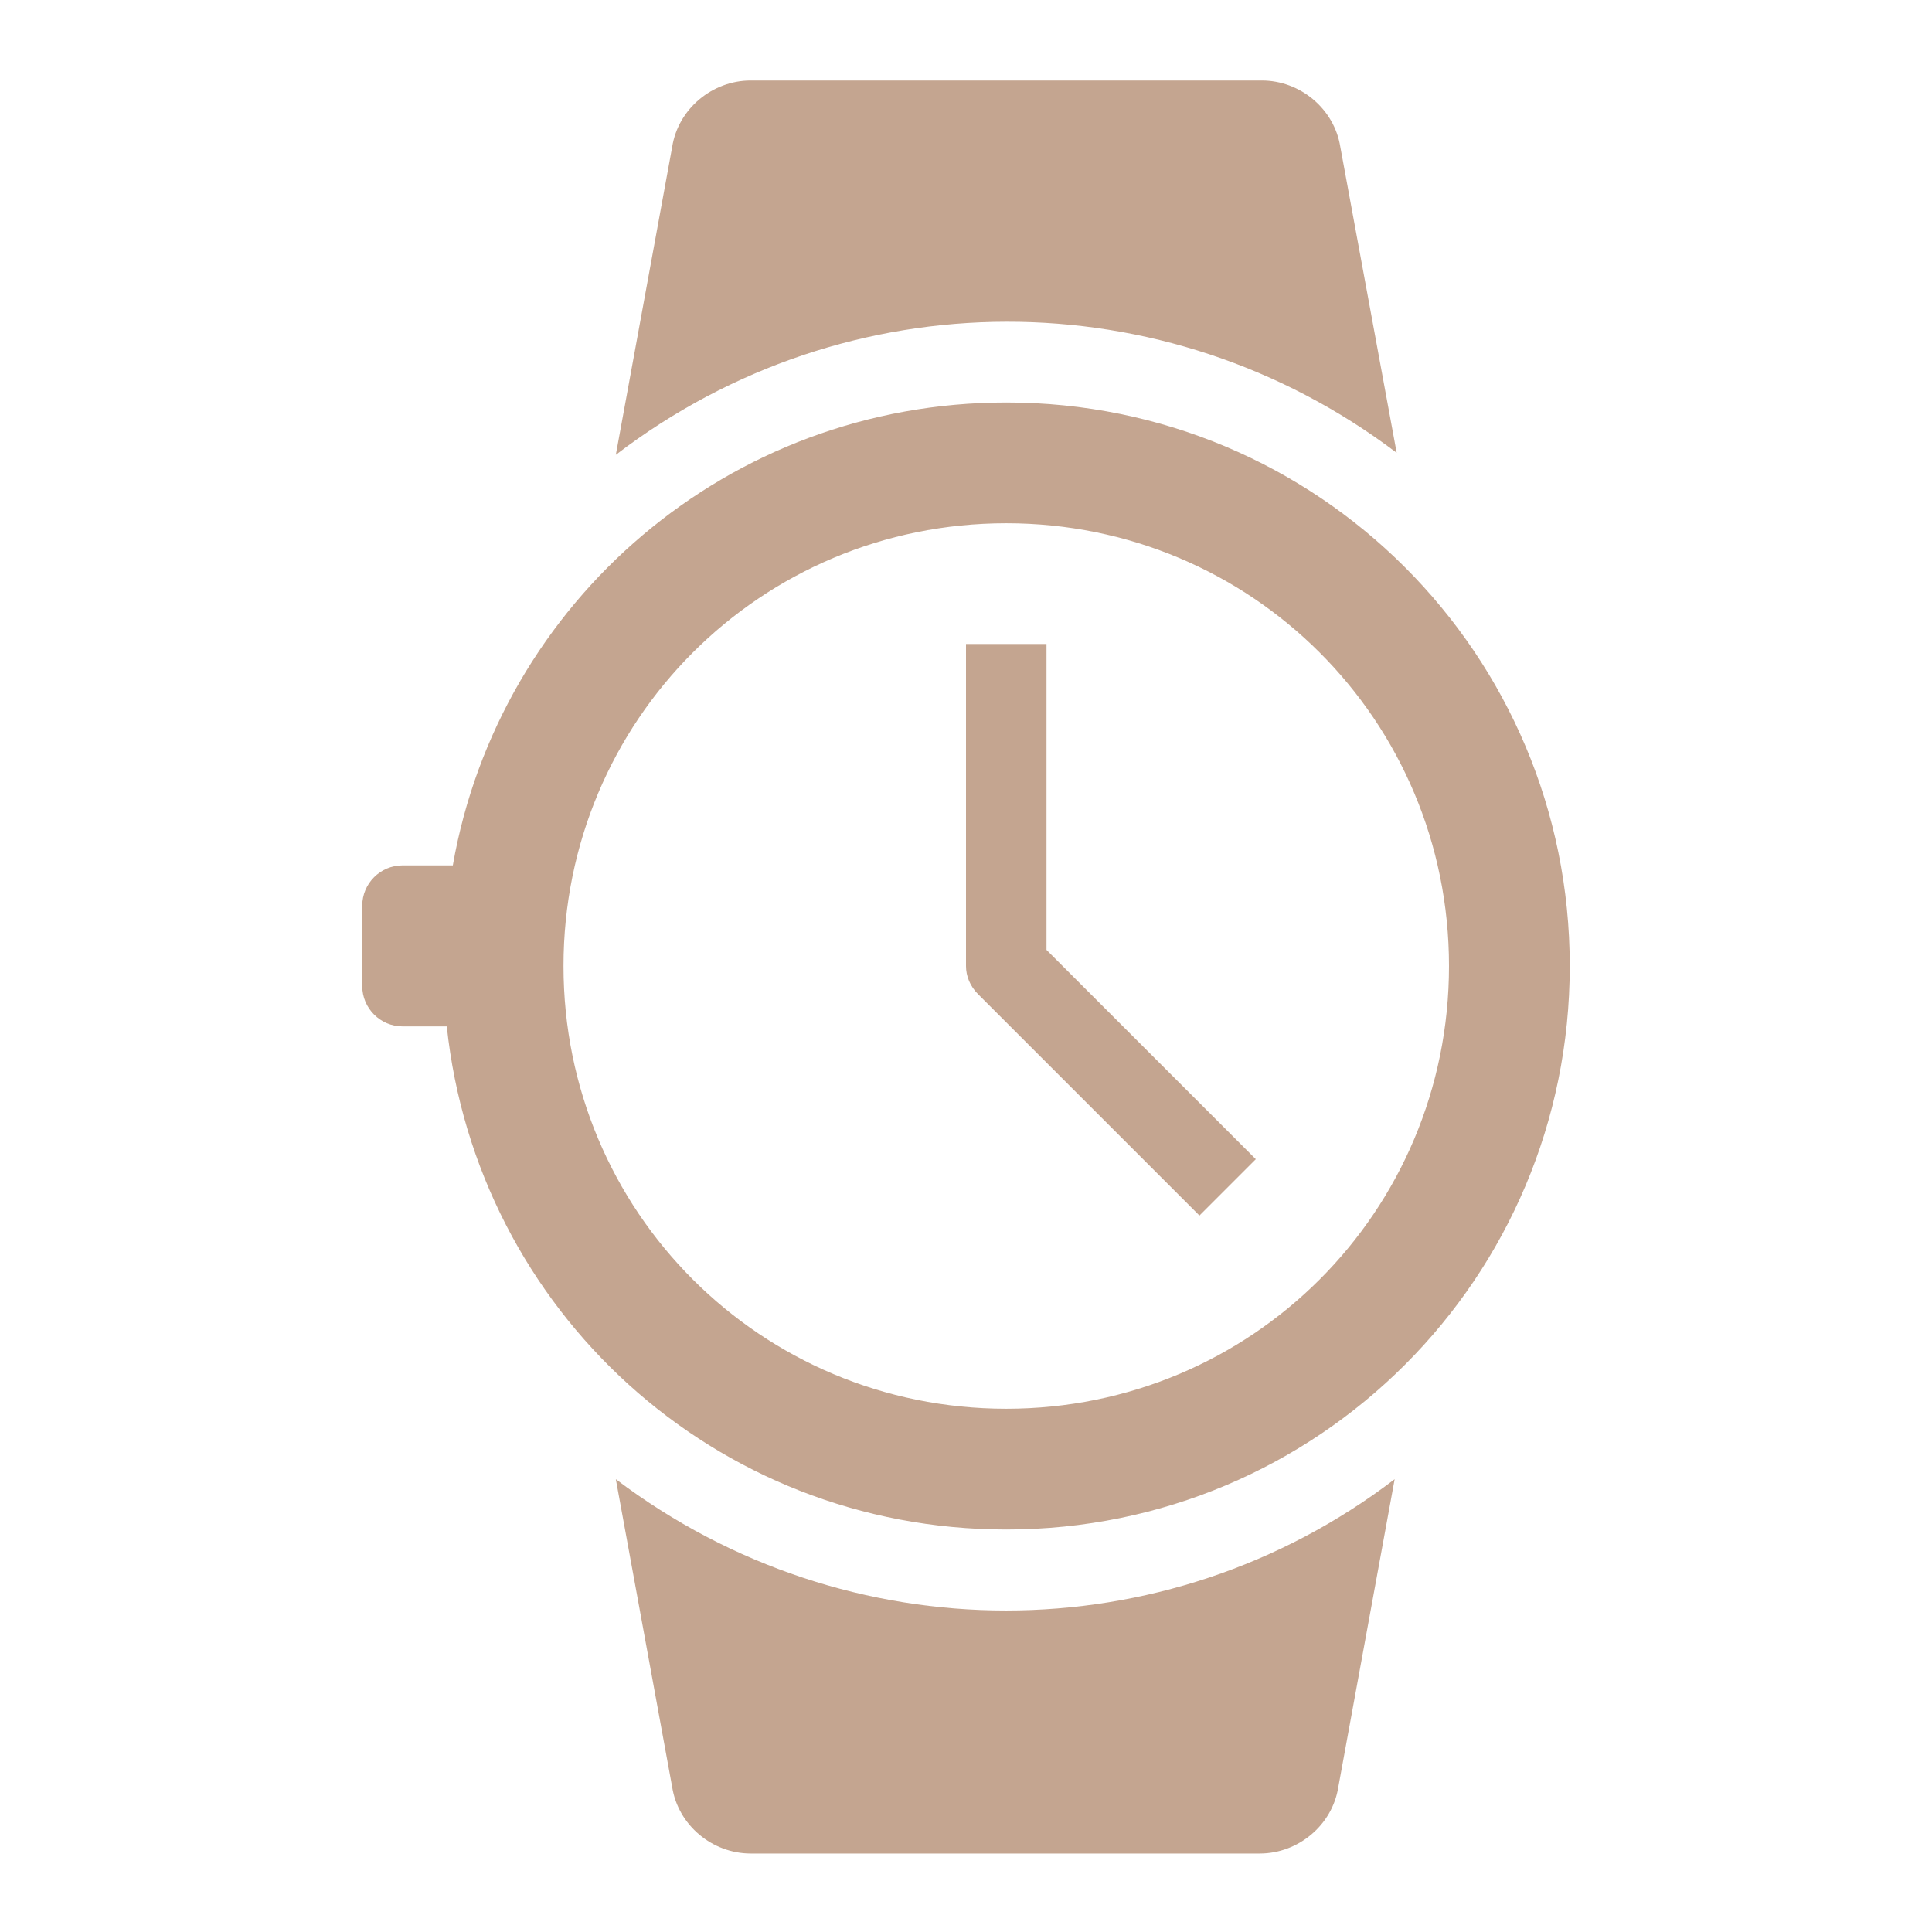
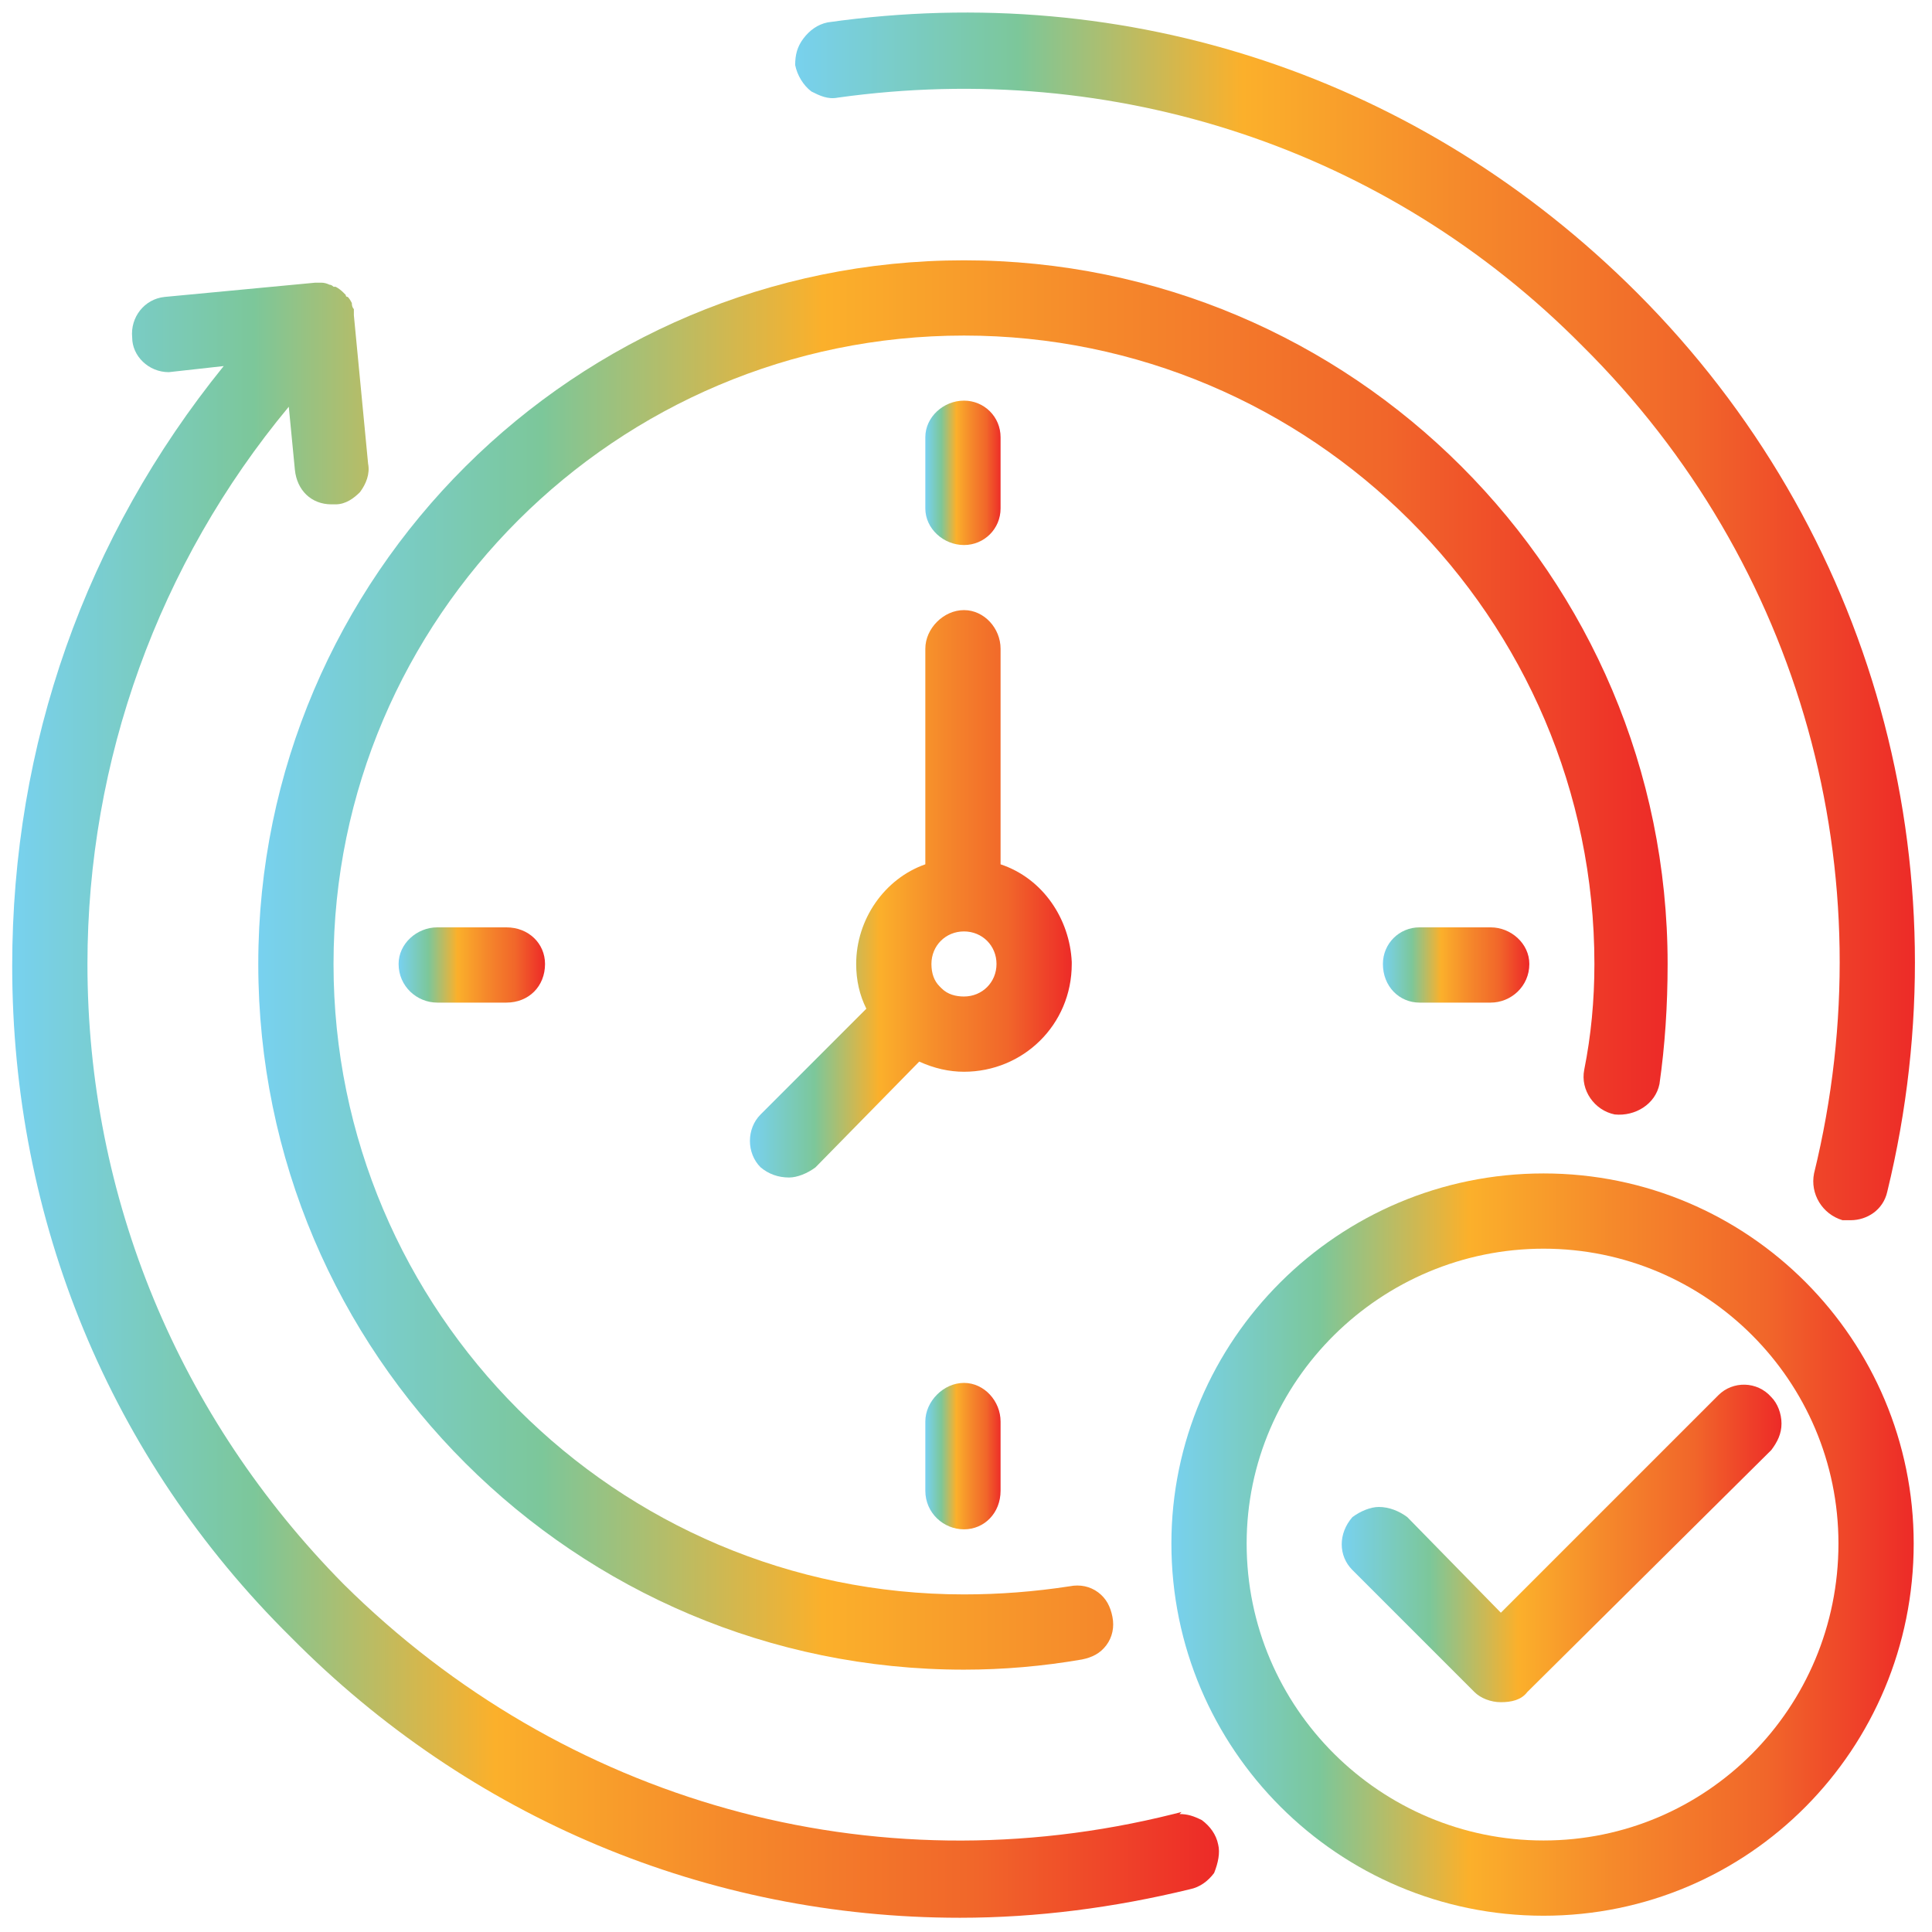
- <svg xmlns="http://www.w3.org/2000/svg" viewBox="0 0 96 96" id="Icons_Watch" overflow="hidden">
-   <g>
-     <path d="M50 20C36.2 20 24.8 29.9 22.5 43L20 43C18.9 43 18 43.9 18 45L18 49C18 50.1 18.9 51 20 51L22.2 51C23.7 65.1 35.5 76 50 76 65.5 76 78 63.5 78 48 78 32.5 65.5 20 50 20ZM50 70C37.8 70 28 60.2 28 48 28 35.8 37.8 26 50 26 62.2 26 72 35.8 72 48 72 60.2 62.2 70 50 70Z" fill="#C4A590" />
-     <path d="M69.4 22.5 66.6 7.3C66.3 5.4 64.6 4 62.7 4L37.3 4C35.4 4 33.7 5.4 33.4 7.3L30.6 22.6C42.1 13.8 57.9 13.8 69.4 22.5Z" fill="#C4A590" />
-     <path d="M30.6 73.5 33.4 88.8C33.7 90.7 35.4 92.1 37.3 92.1L62.6 92.1C64.5 92.1 66.2 90.7 66.5 88.8L69.3 73.5C57.9 82.2 42.1 82.2 30.6 73.5Z" fill="#C4A590" />
-     <path d="M52 32 48 32 48 48C48 48.5 48.2 49 48.6 49.4L59.6 60.4 62.4 57.6 52 47.2 52 32Z" fill="#C4A590" />
+ <svg xmlns="http://www.w3.org/2000/svg" version="1.2" viewBox="0 0 95 95" width="95" height="95">
+   <defs>
+     <linearGradient id="g1" x2="1" gradientUnits="userSpaceOnUse" gradientTransform="matrix(69.336,0,0,69.337,12.706,12.78)">
+       <stop offset="0" stop-color="#78d1ef" />
+       <stop offset=".2" stop-color="#7cc79a" />
+       <stop offset=".4" stop-color="#fbb02b" />
+       <stop offset=".6" stop-color="#f5882b" />
+       <stop offset=".8" stop-color="#f1662a" />
+       <stop offset="1" stop-color="#ed2a28" />
+     </linearGradient>
+     <linearGradient id="g2" x2="1" gradientUnits="userSpaceOnUse" gradientTransform="matrix(15.815,0,0,27.885,36.901,30.035)">
+       <stop offset="0" stop-color="#78d1ef" />
+       <stop offset=".2" stop-color="#7cc79a" />
+       <stop offset=".4" stop-color="#fbb02b" />
+       <stop offset=".6" stop-color="#f5882b" />
+       <stop offset=".8" stop-color="#f1662a" />
+       <stop offset="1" stop-color="#ed2a28" />
+     </linearGradient>
+     <linearGradient id="g3" x2="1" gradientUnits="userSpaceOnUse" gradientTransform="matrix(3.704,0,0,7.159,45.539,19.672)">
+       <stop offset="0" stop-color="#78d1ef" />
+       <stop offset=".2" stop-color="#7cc79a" />
+       <stop offset=".4" stop-color="#fbb02b" />
+       <stop offset=".6" stop-color="#f5882b" />
+       <stop offset=".8" stop-color="#f1662a" />
+       <stop offset="1" stop-color="#ed2a28" />
+     </linearGradient>
+     <linearGradient id="g4" x2="1" gradientUnits="userSpaceOnUse" gradientTransform="matrix(7.159,0,0,3.705,67.991,45.58)">
+       <stop offset="0" stop-color="#78d1ef" />
+       <stop offset=".2" stop-color="#7cc79a" />
+       <stop offset=".4" stop-color="#fbb02b" />
+       <stop offset=".6" stop-color="#f5882b" />
+       <stop offset=".8" stop-color="#f1662a" />
+       <stop offset="1" stop-color="#ed2a28" />
+     </linearGradient>
+     <linearGradient id="g5" x2="1" gradientUnits="userSpaceOnUse" gradientTransform="matrix(3.705,0,0,7.158,45.539,68.032)">
+       <stop offset="0" stop-color="#78d1ef" />
+       <stop offset=".2" stop-color="#7cc79a" />
+       <stop offset=".4" stop-color="#fbb02b" />
+       <stop offset=".6" stop-color="#f5882b" />
+       <stop offset=".8" stop-color="#f1662a" />
+       <stop offset="1" stop-color="#ed2a28" />
+     </linearGradient>
+     <linearGradient id="g6" x2="1" gradientUnits="userSpaceOnUse" gradientTransform="matrix(7.158,0,0,3.705,19.631,45.58)">
+       <stop offset="0" stop-color="#78d1ef" />
+       <stop offset=".2" stop-color="#7cc79a" />
+       <stop offset=".4" stop-color="#fbb02b" />
+       <stop offset=".6" stop-color="#f5882b" />
+       <stop offset=".8" stop-color="#f1662a" />
+       <stop offset="1" stop-color="#ed2a28" />
+     </linearGradient>
+     <linearGradient id="g7" x2="1" gradientUnits="userSpaceOnUse" gradientTransform="matrix(55.051,0,0,59.393,39.13,.651)">
+       <stop offset="0" stop-color="#78d1ef" />
+       <stop offset=".2" stop-color="#7cc79a" />
+       <stop offset=".4" stop-color="#fbb02b" />
+       <stop offset=".6" stop-color="#f5882b" />
+       <stop offset=".8" stop-color="#f1662a" />
+       <stop offset="1" stop-color="#ed2a28" />
+     </linearGradient>
+     <linearGradient id="g8" x2="1" gradientUnits="userSpaceOnUse" gradientTransform="matrix(59.367,0,0,80.413,.581,13.866)">
+       <stop offset="0" stop-color="#78d1ef" />
+       <stop offset=".2" stop-color="#7cc79a" />
+       <stop offset=".4" stop-color="#fbb02b" />
+       <stop offset=".6" stop-color="#f5882b" />
+       <stop offset=".8" stop-color="#f1662a" />
+       <stop offset="1" stop-color="#ed2a28" />
+     </linearGradient>
+     <linearGradient id="g9" x2="1" gradientUnits="userSpaceOnUse" gradientTransform="matrix(36.52,0,0,36.52,57.629,57.67)">
+       <stop offset="0" stop-color="#78d1ef" />
+       <stop offset=".2" stop-color="#7cc79a" />
+       <stop offset=".4" stop-color="#fbb02b" />
+       <stop offset=".6" stop-color="#f5882b" />
+       <stop offset=".8" stop-color="#f1662a" />
+       <stop offset="1" stop-color="#ed2a28" />
+     </linearGradient>
+     <linearGradient id="g10" x2="1" gradientUnits="userSpaceOnUse" gradientTransform="matrix(21.604,0,0,15.624,66.003,68.116)">
+       <stop offset="0" stop-color="#78d1ef" />
+       <stop offset=".2" stop-color="#7cc79a" />
+       <stop offset=".4" stop-color="#fbb02b" />
+       <stop offset=".6" stop-color="#f5882b" />
+       <stop offset=".8" stop-color="#f1662a" />
+       <stop offset="1" stop-color="#ed2a28" />
+     </linearGradient>
+   </defs>
+   <style>
+ 		.s0 { fill: url(#g1) } 
+ 		.s1 { fill: url(#g2) } 
+ 		.s2 { fill: url(#g3) } 
+ 		.s3 { fill: url(#g4) } 
+ 		.s4 { fill: url(#g5) } 
+ 		.s5 { fill: url(#g6) } 
+ 		.s6 { fill: url(#g7) } 
+ 		.s7 { fill: url(#g8) } 
+ 		.s8 { fill: url(#g9) } 
+ 		.s9 { fill: url(#g10) } 
+ 	</style>
+   <g id="&lt;Group&gt;">
+     <path id="&lt;Path&gt;" class="s0" d="m47.4 82.1q2.9 0 5.8-0.5c0.5-0.1 0.9-0.3 1.2-0.7 0.3-0.4 0.4-0.9 0.3-1.4-0.1-0.5-0.3-0.9-0.7-1.2-0.4-0.3-0.9-0.4-1.4-0.3q-2.6 0.4-5.2 0.4c-17.1 0-31-13.9-31-31 0-17 13.9-30.9 31-30.9 17.1 0 31 13.9 31 30.9q0 2.7-0.5 5.2c-0.2 1 0.5 2 1.5 2.2 1 0.1 2-0.5 2.2-1.5q0.4-2.8 0.4-5.9c0-19.1-15.5-34.6-34.6-34.6-19.1 0-34.7 15.5-34.7 34.6 0 19.2 15.6 34.7 34.7 34.7z" />
+     <path id="&lt;Compound Path&gt;" fill-rule="evenodd" class="s1" d="m47.4 52.7q-1.1 0-2.2-0.5l-5.1 5.2c-0.4 0.3-0.9 0.5-1.3 0.5q-0.8 0-1.4-0.5c-0.7-0.7-0.7-1.9 0-2.6l5.2-5.2q-0.5-1-0.5-2.2c0-2.2 1.4-4.2 3.4-4.9v-10.6c0-1 0.9-1.9 1.9-1.9 1 0 1.8 0.9 1.8 1.9v10.6c2.1 0.7 3.4 2.7 3.5 4.8v0.1c0 3-2.4 5.3-5.3 5.3zm0-6.9c-0.9 0-1.6 0.7-1.6 1.6q0 0.7 0.4 1.1l0.1 0.1c0.3 0.3 0.7 0.4 1.1 0.4 0.9 0 1.6-0.7 1.6-1.6 0-0.9-0.7-1.6-1.6-1.6v-0.1z" />
+     <path id="&lt;Path&gt;" class="s2" d="m49.2 25v-3.5c0-1-0.8-1.8-1.8-1.8-1 0-1.9 0.8-1.9 1.8v3.5c0 1 0.9 1.8 1.9 1.8 1 0 1.8-0.8 1.8-1.8z" />
+     <path id="&lt;Path&gt;" class="s3" d="m69.8 45.6c-1 0-1.8 0.8-1.8 1.8 0 1.1 0.8 1.9 1.8 1.9h3.5c1 0 1.9-0.8 1.9-1.9 0-1-0.9-1.8-1.9-1.8z" />
+     <path id="&lt;Path&gt;" class="s4" d="m45.5 69.9v3.4c0 1.1 0.9 1.9 1.9 1.9 1 0 1.8-0.8 1.8-1.9v-3.4c0-1-0.8-1.9-1.8-1.9-1 0-1.9 0.9-1.9 1.9z" />
+     <path id="&lt;Path&gt;" class="s5" d="m21.5 45.6c-1 0-1.9 0.8-1.9 1.8 0 1.1 0.9 1.9 1.9 1.9h3.4c1.1 0 1.9-0.8 1.9-1.9 0-1-0.8-1.8-1.9-1.8z" />
+     <path id="&lt;Path&gt;" class="s6" d="m39.9 4.5c0.4 0.2 0.8 0.4 1.3 0.3 13.6-1.9 27 2.5 36.6 12.2 10.8 10.7 15 26 11.4 40.7-0.2 1 0.4 2 1.4 2.3q0.2 0 0.4 0c0.8 0 1.6-0.5 1.8-1.4 3.9-16-0.7-32.6-12.3-44.2-10.6-10.6-25-15.4-39.8-13.3-0.5 0.1-0.9 0.4-1.2 0.8-0.3 0.4-0.4 0.8-0.4 1.3 0.1 0.5 0.4 1 0.8 1.3z" />
+     <path id="&lt;Path&gt;" class="s7" d="m59.1 89.5c-0.4-0.2-0.7-0.3-1.1-0.3l0.1-0.1-0.4 0.1c-14.8 3.7-30-0.6-40.8-11.3-8.1-8.2-12.6-19-12.6-30.5 0-10 3.5-19.7 9.9-27.4l0.3 3.1c0.1 1 0.8 1.7 1.8 1.7h0.2c0.5 0 0.9-0.3 1.2-0.6 0.3-0.4 0.5-0.9 0.4-1.4l-0.7-7.3v-0.2q0 0 0-0.1-0.1-0.1-0.1-0.3-0.1-0.2-0.2-0.3-0.1 0-0.1-0.1 0 0-0.1-0.1 0 0 0 0-0.2-0.2-0.4-0.3-0.1 0-0.1 0-0.1-0.1-0.2-0.1-0.2-0.1-0.4-0.1-0.1 0-0.1 0-0.1 0-0.2 0l-7.4 0.7c-1 0.1-1.7 1-1.6 2 0 0.9 0.8 1.7 1.8 1.7l2.7-0.3c-6.8 8.4-10.4 18.6-10.4 29.5 0 12.5 4.8 24.2 13.7 33 8.8 8.9 20.5 13.8 32.9 13.8 3.8 0 7.6-0.5 11.3-1.4 0.5-0.1 0.9-0.4 1.2-0.8 0.2-0.5 0.3-1 0.2-1.4-0.1-0.5-0.4-0.9-0.8-1.2z" />
+     <path id="&lt;Compound Path&gt;" fill-rule="evenodd" class="s8" d="m94.1 75.9c0 10.1-8.1 18.3-18.2 18.3-10.1 0-18.3-8.2-18.3-18.3 0-10 8.2-18.2 18.3-18.2 10.1 0 18.2 8.2 18.2 18.2zm-18.2-14.5c-8 0-14.6 6.5-14.6 14.5 0 8.1 6.6 14.6 14.6 14.6 8 0 14.5-6.5 14.5-14.6 0-8-6.5-14.5-14.5-14.5z" />
+     <path id="&lt;Path&gt;" class="s9" d="m84.5 68.6l-10.7 10.7-4.6-4.7c-0.4-0.3-0.9-0.5-1.4-0.5-0.4 0-0.9 0.2-1.3 0.5-0.7 0.8-0.7 1.9 0 2.6l6 6c0.3 0.3 0.8 0.5 1.3 0.5 0.5 0 1-0.1 1.3-0.5l12-11.9c0.3-0.4 0.5-0.8 0.5-1.3 0-0.5-0.2-1-0.5-1.3-0.7-0.8-1.9-0.8-2.6-0.1z" />
  </g>
</svg>
